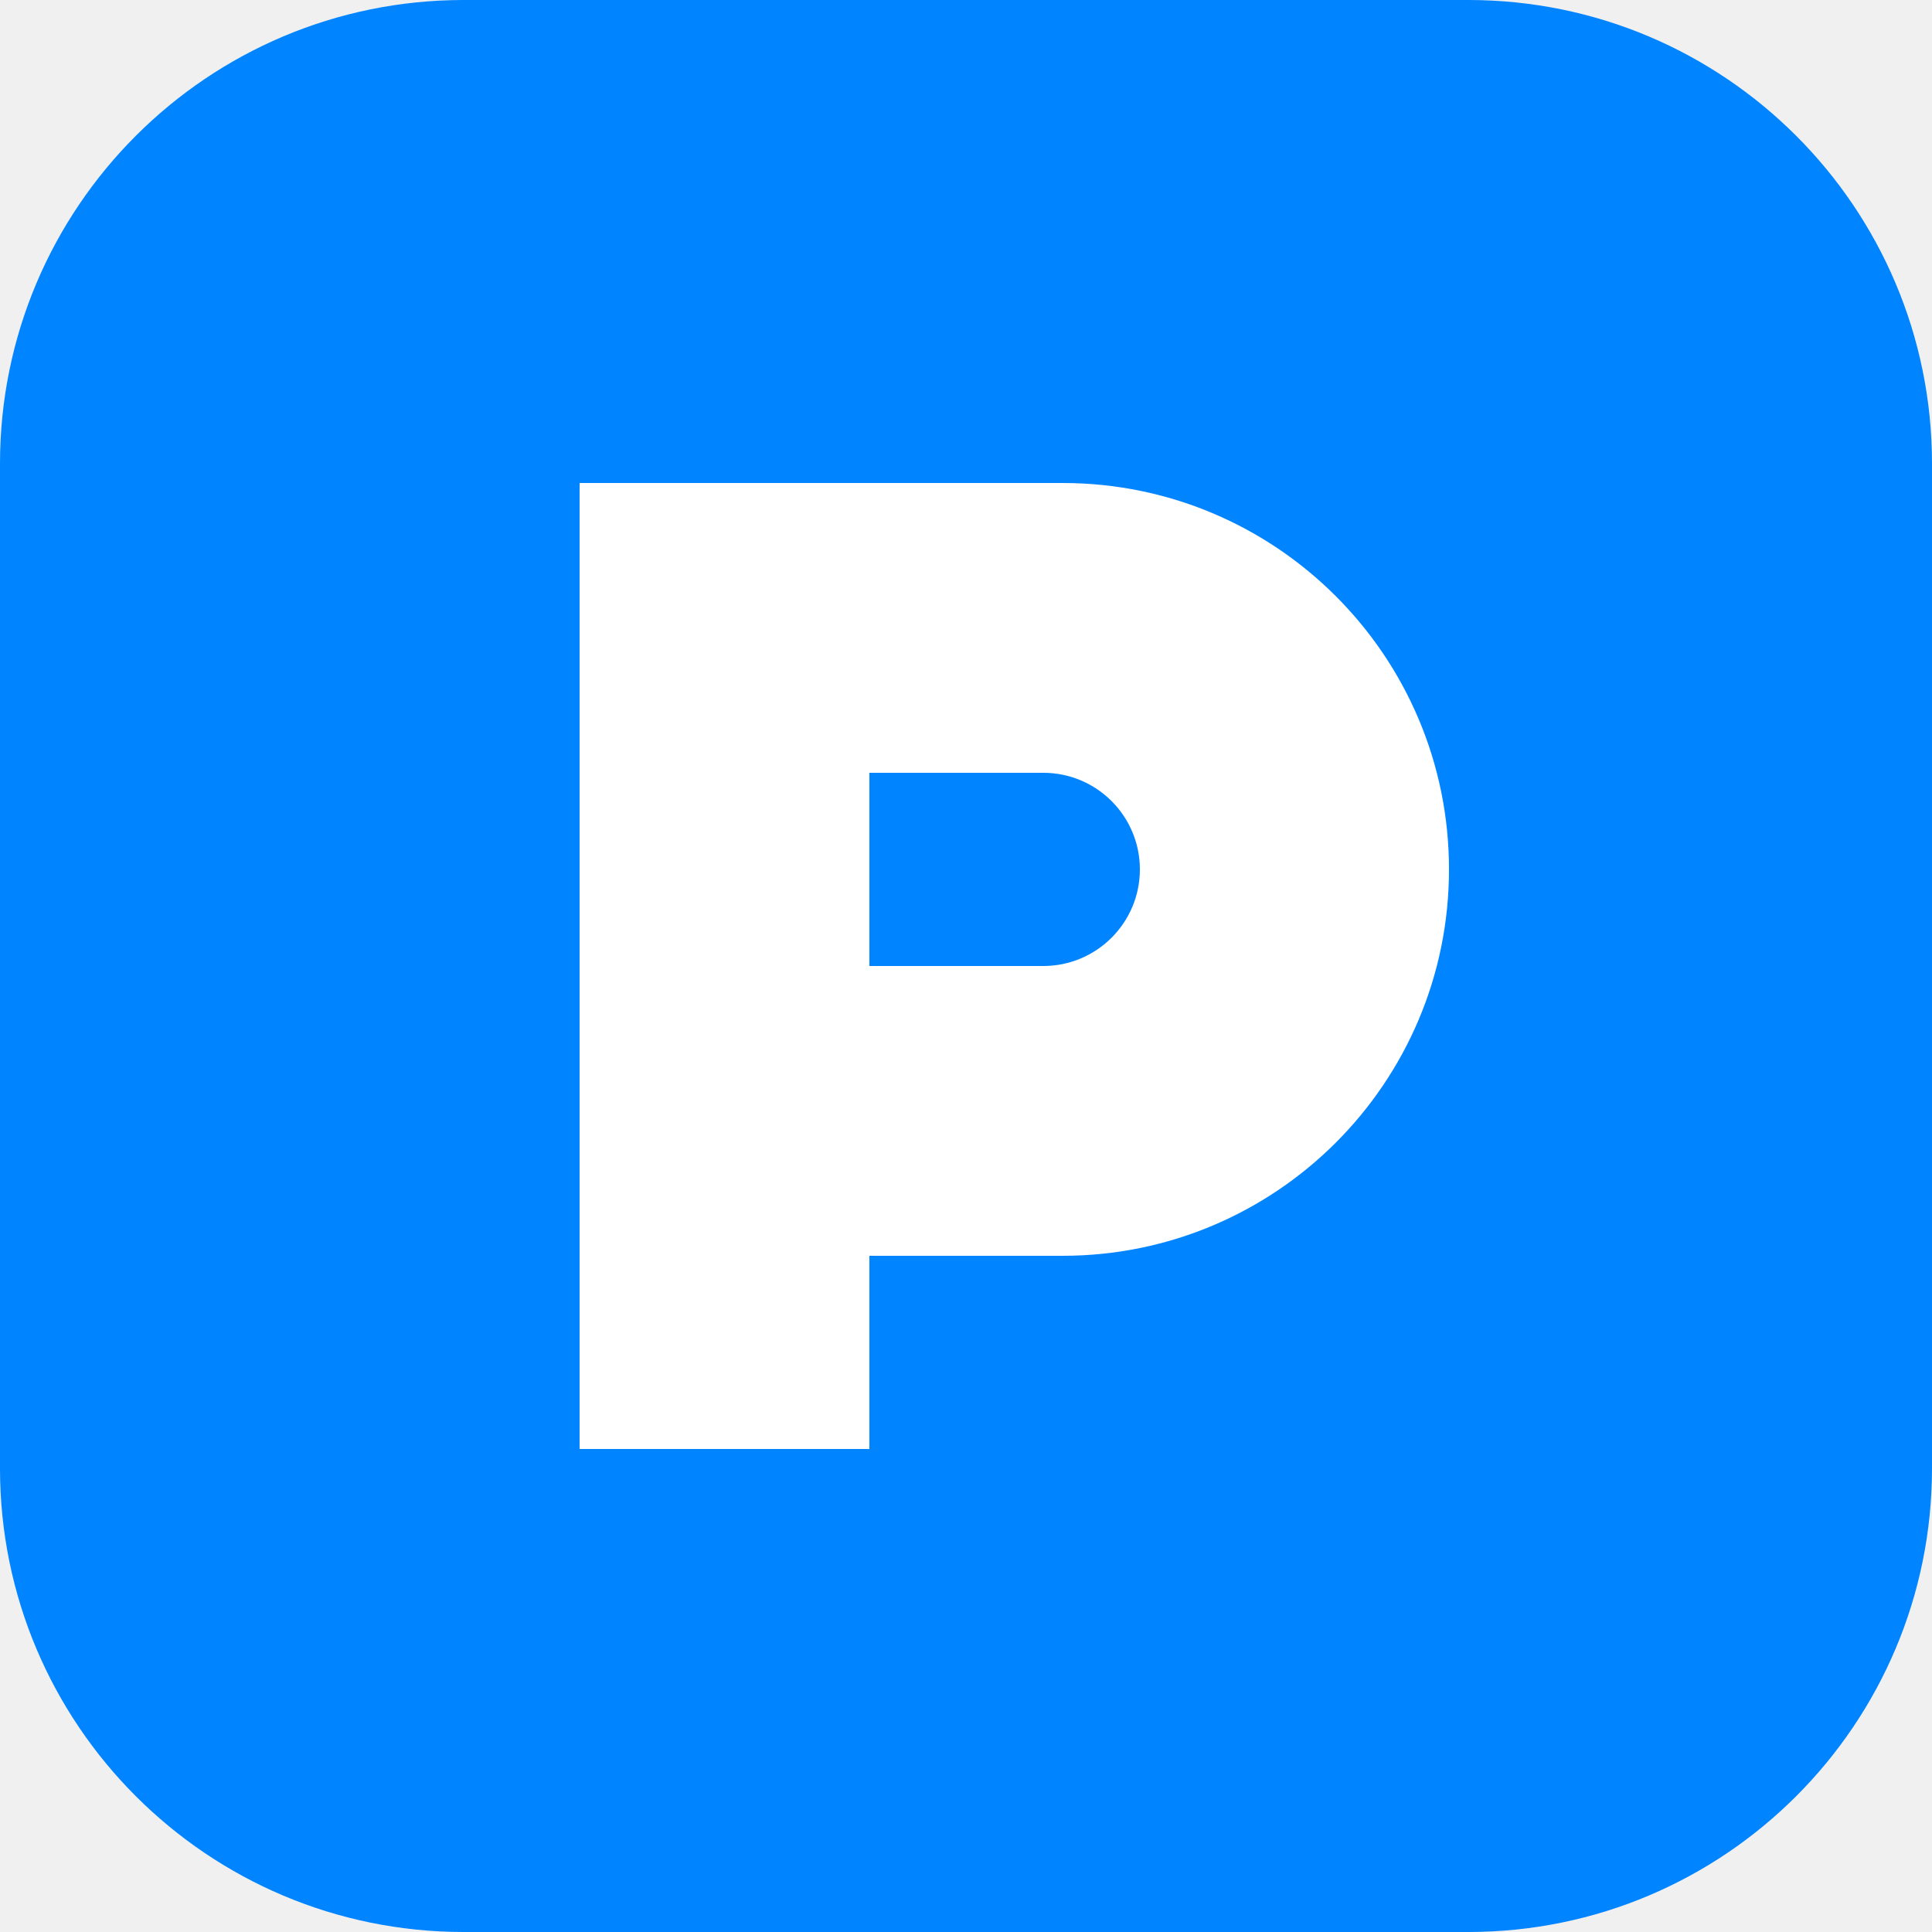
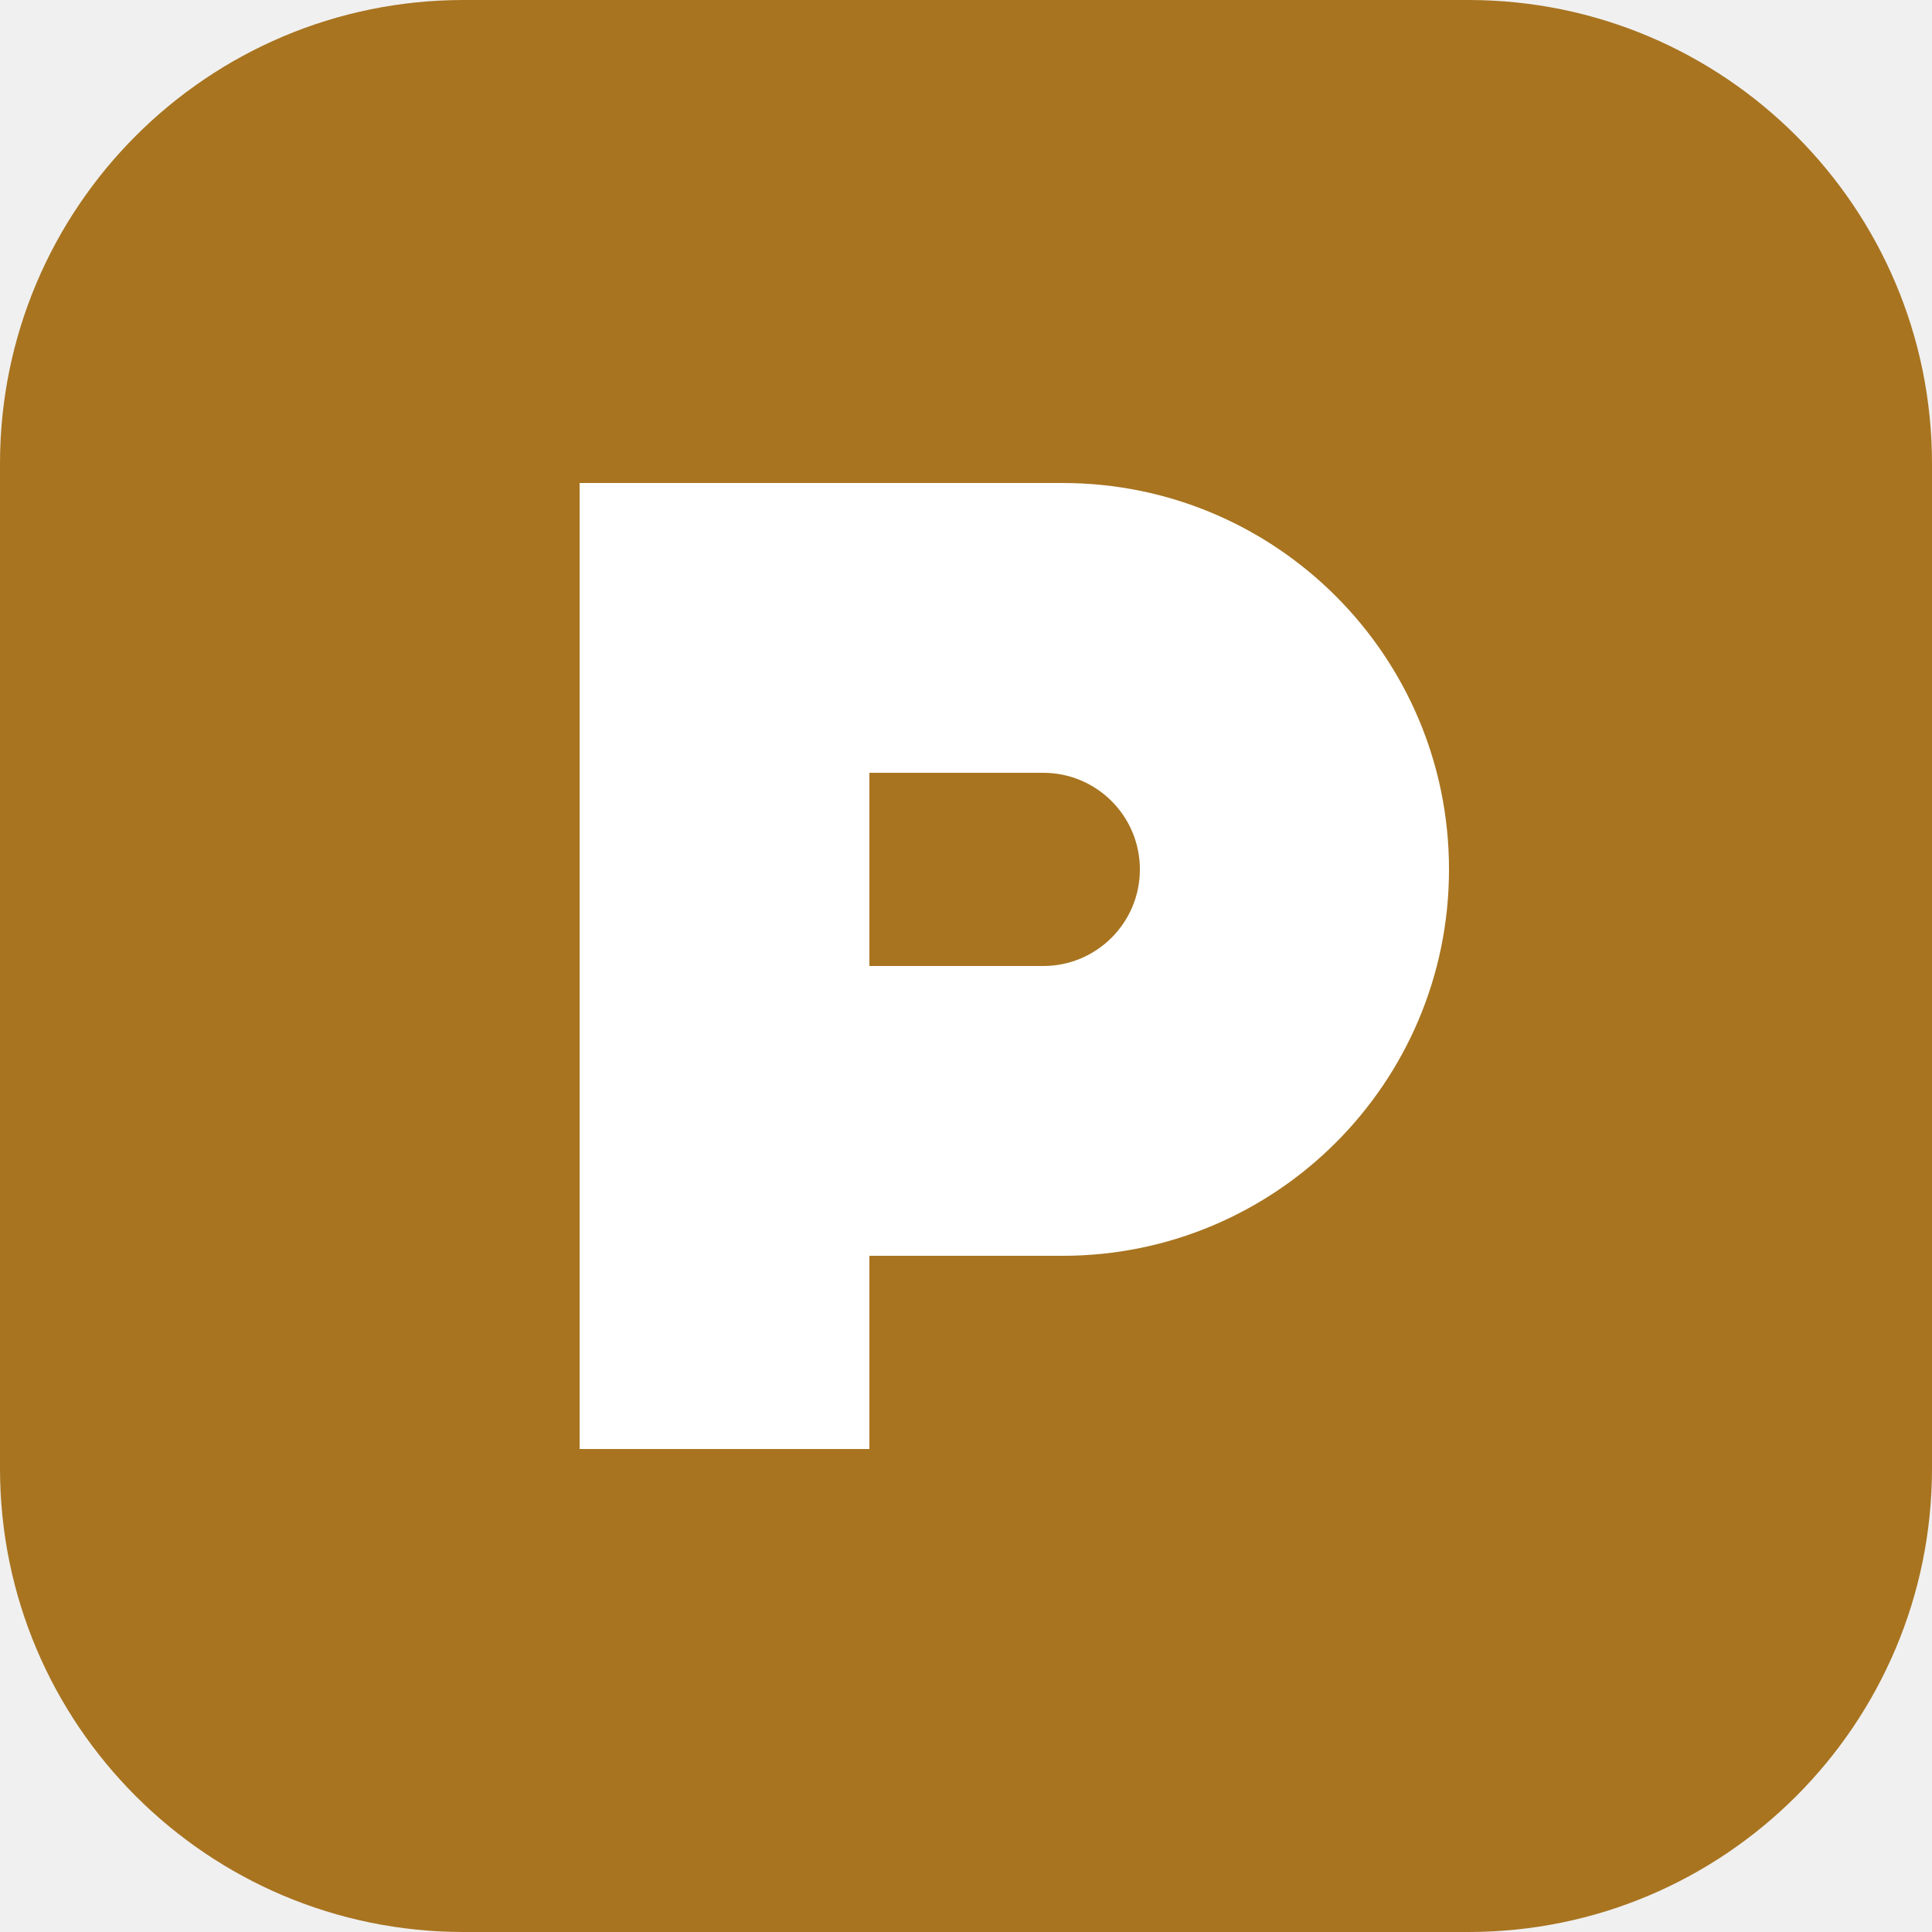
<svg xmlns="http://www.w3.org/2000/svg" viewBox="0 0 100 100" fill="none">
-   <rect width="100" height="100" rx="24" fill="#0084FF" />
+   <rect width="100" height="100" rx="24" fill="#A87420" />
  <path d="M30 25H55C66.046 25 75 33.954 75 45C75 56.046 66.046 65 55 65H45V75H30V25Z" fill="white" />
-   <path d="M45 40H54C56.761 40 59 42.239 59 45C59 47.761 56.761 50 54 50H45V40Z" fill="#0084FF" />
+   <path d="M45 40H54C56.761 40 59 42.239 59 45C59 47.761 56.761 50 54 50H45V40Z" fill="#A87420" />
</svg>
